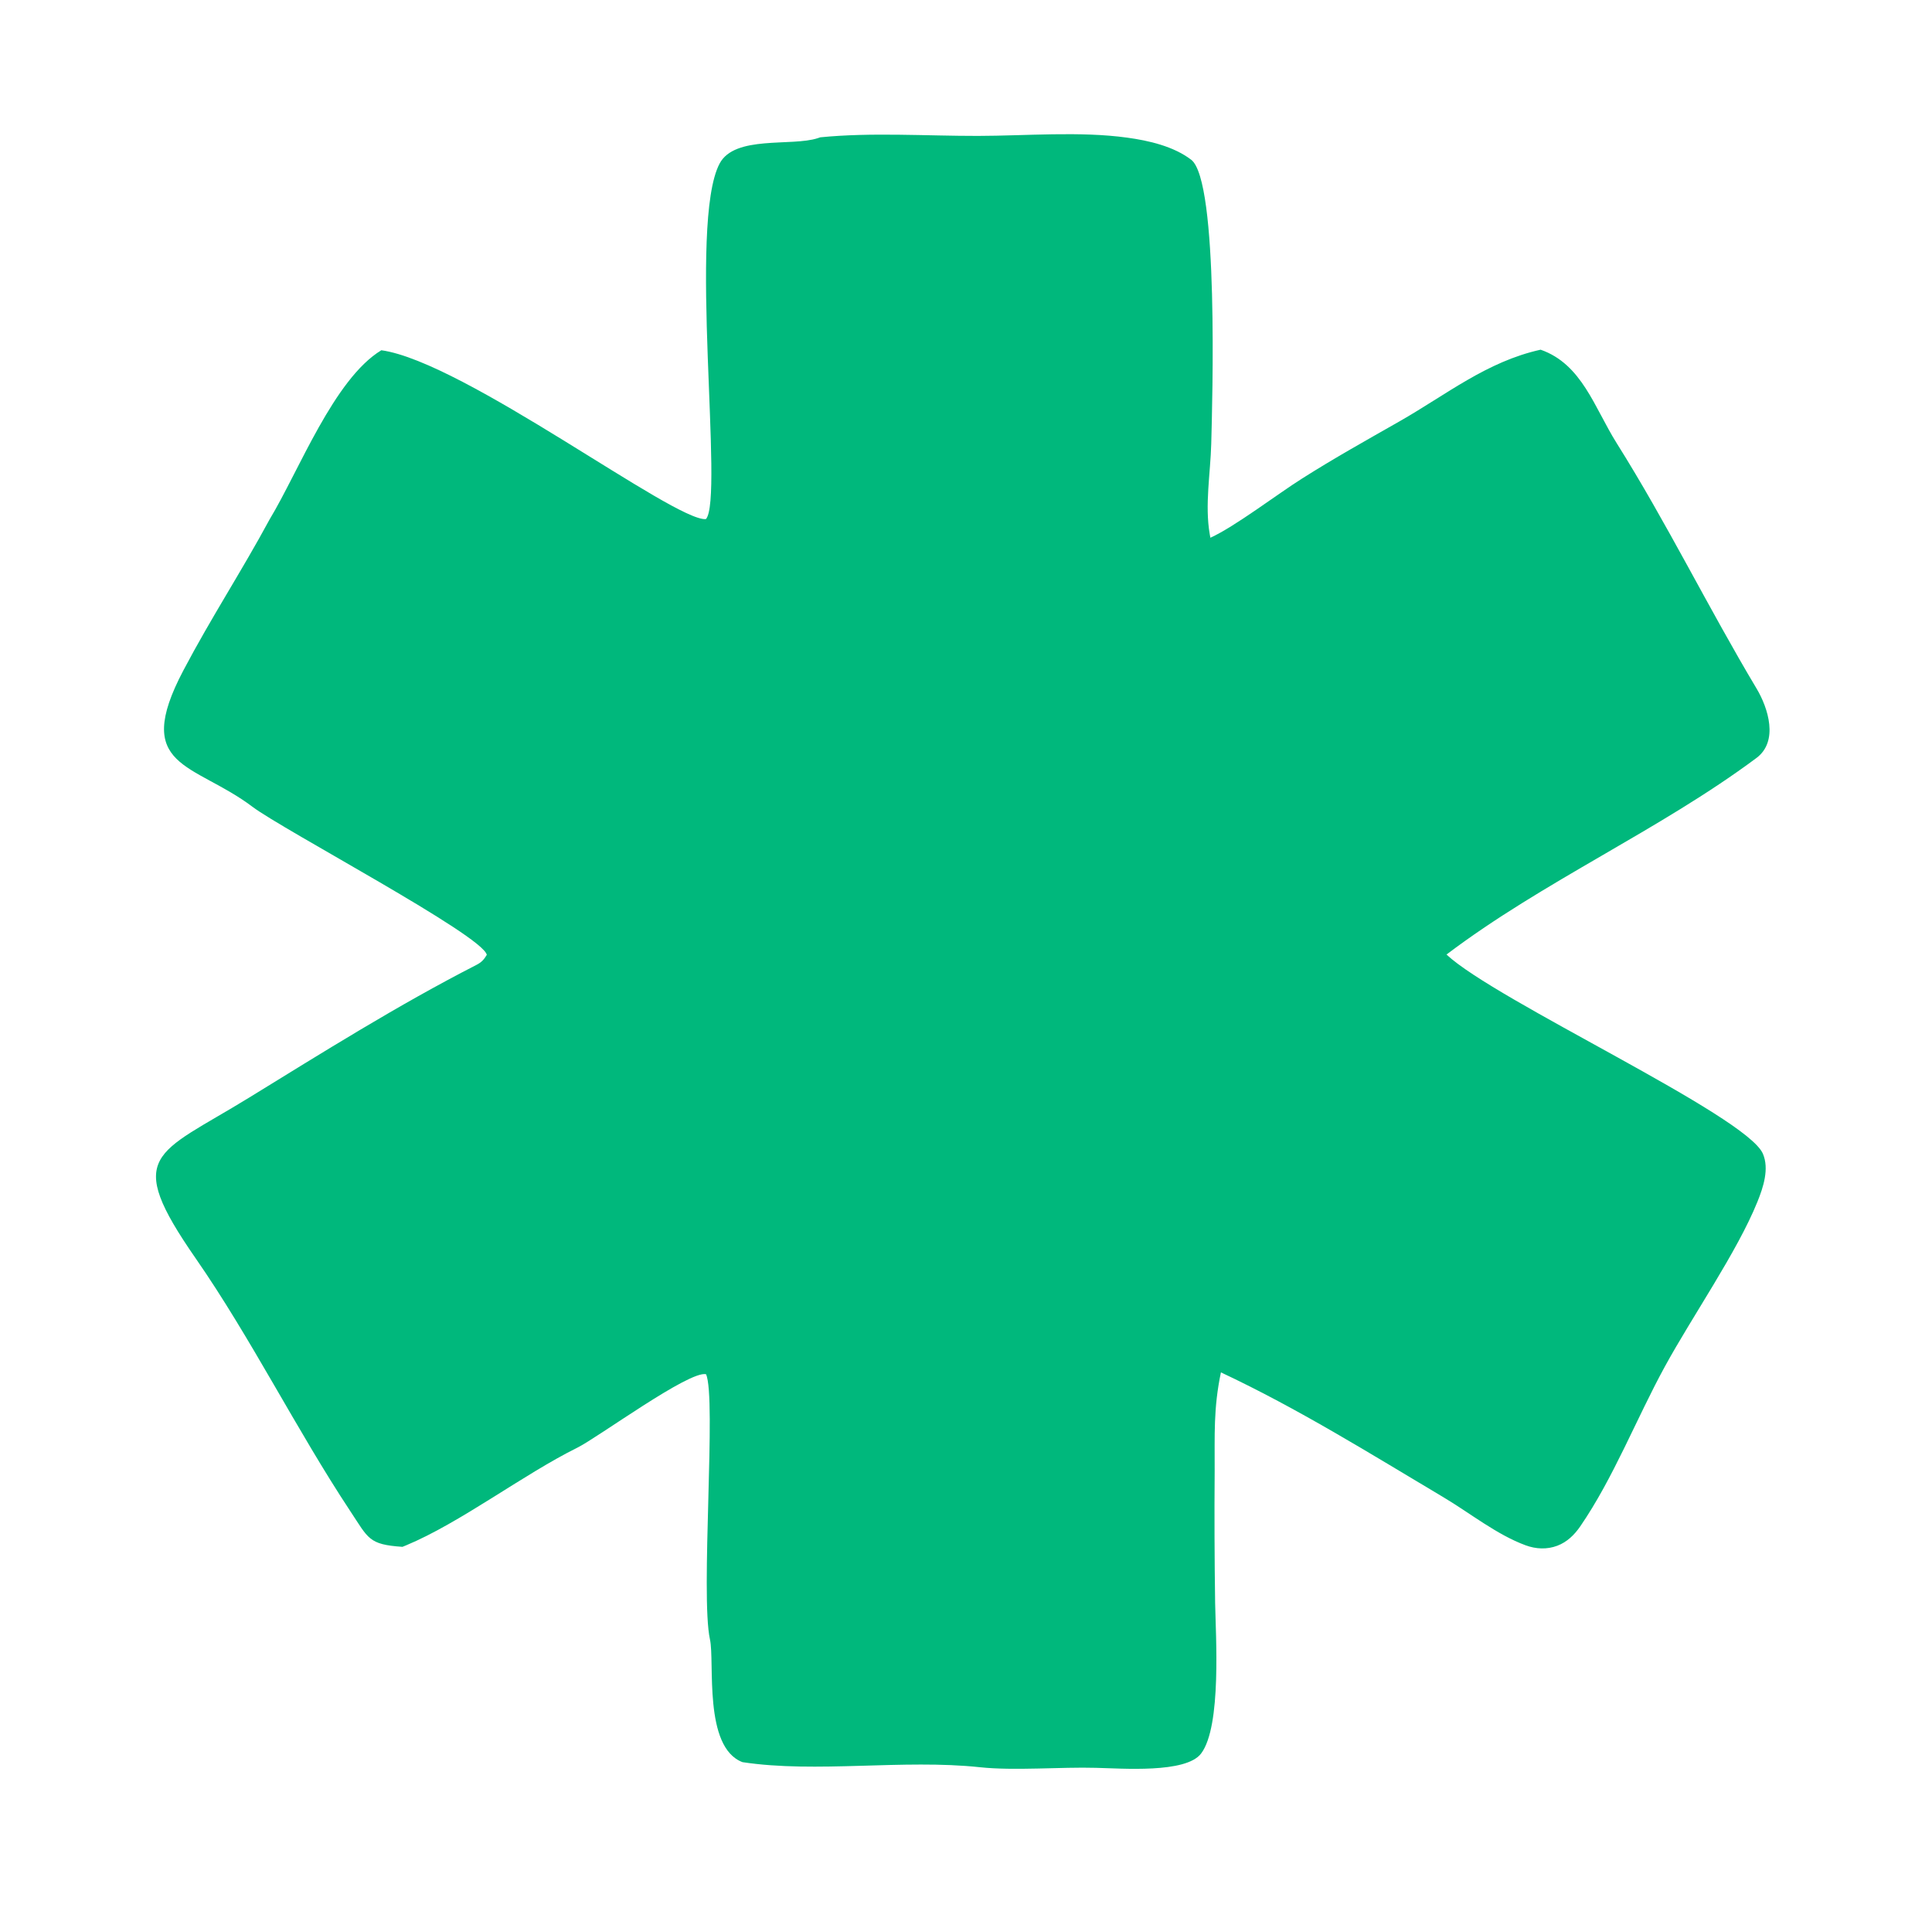
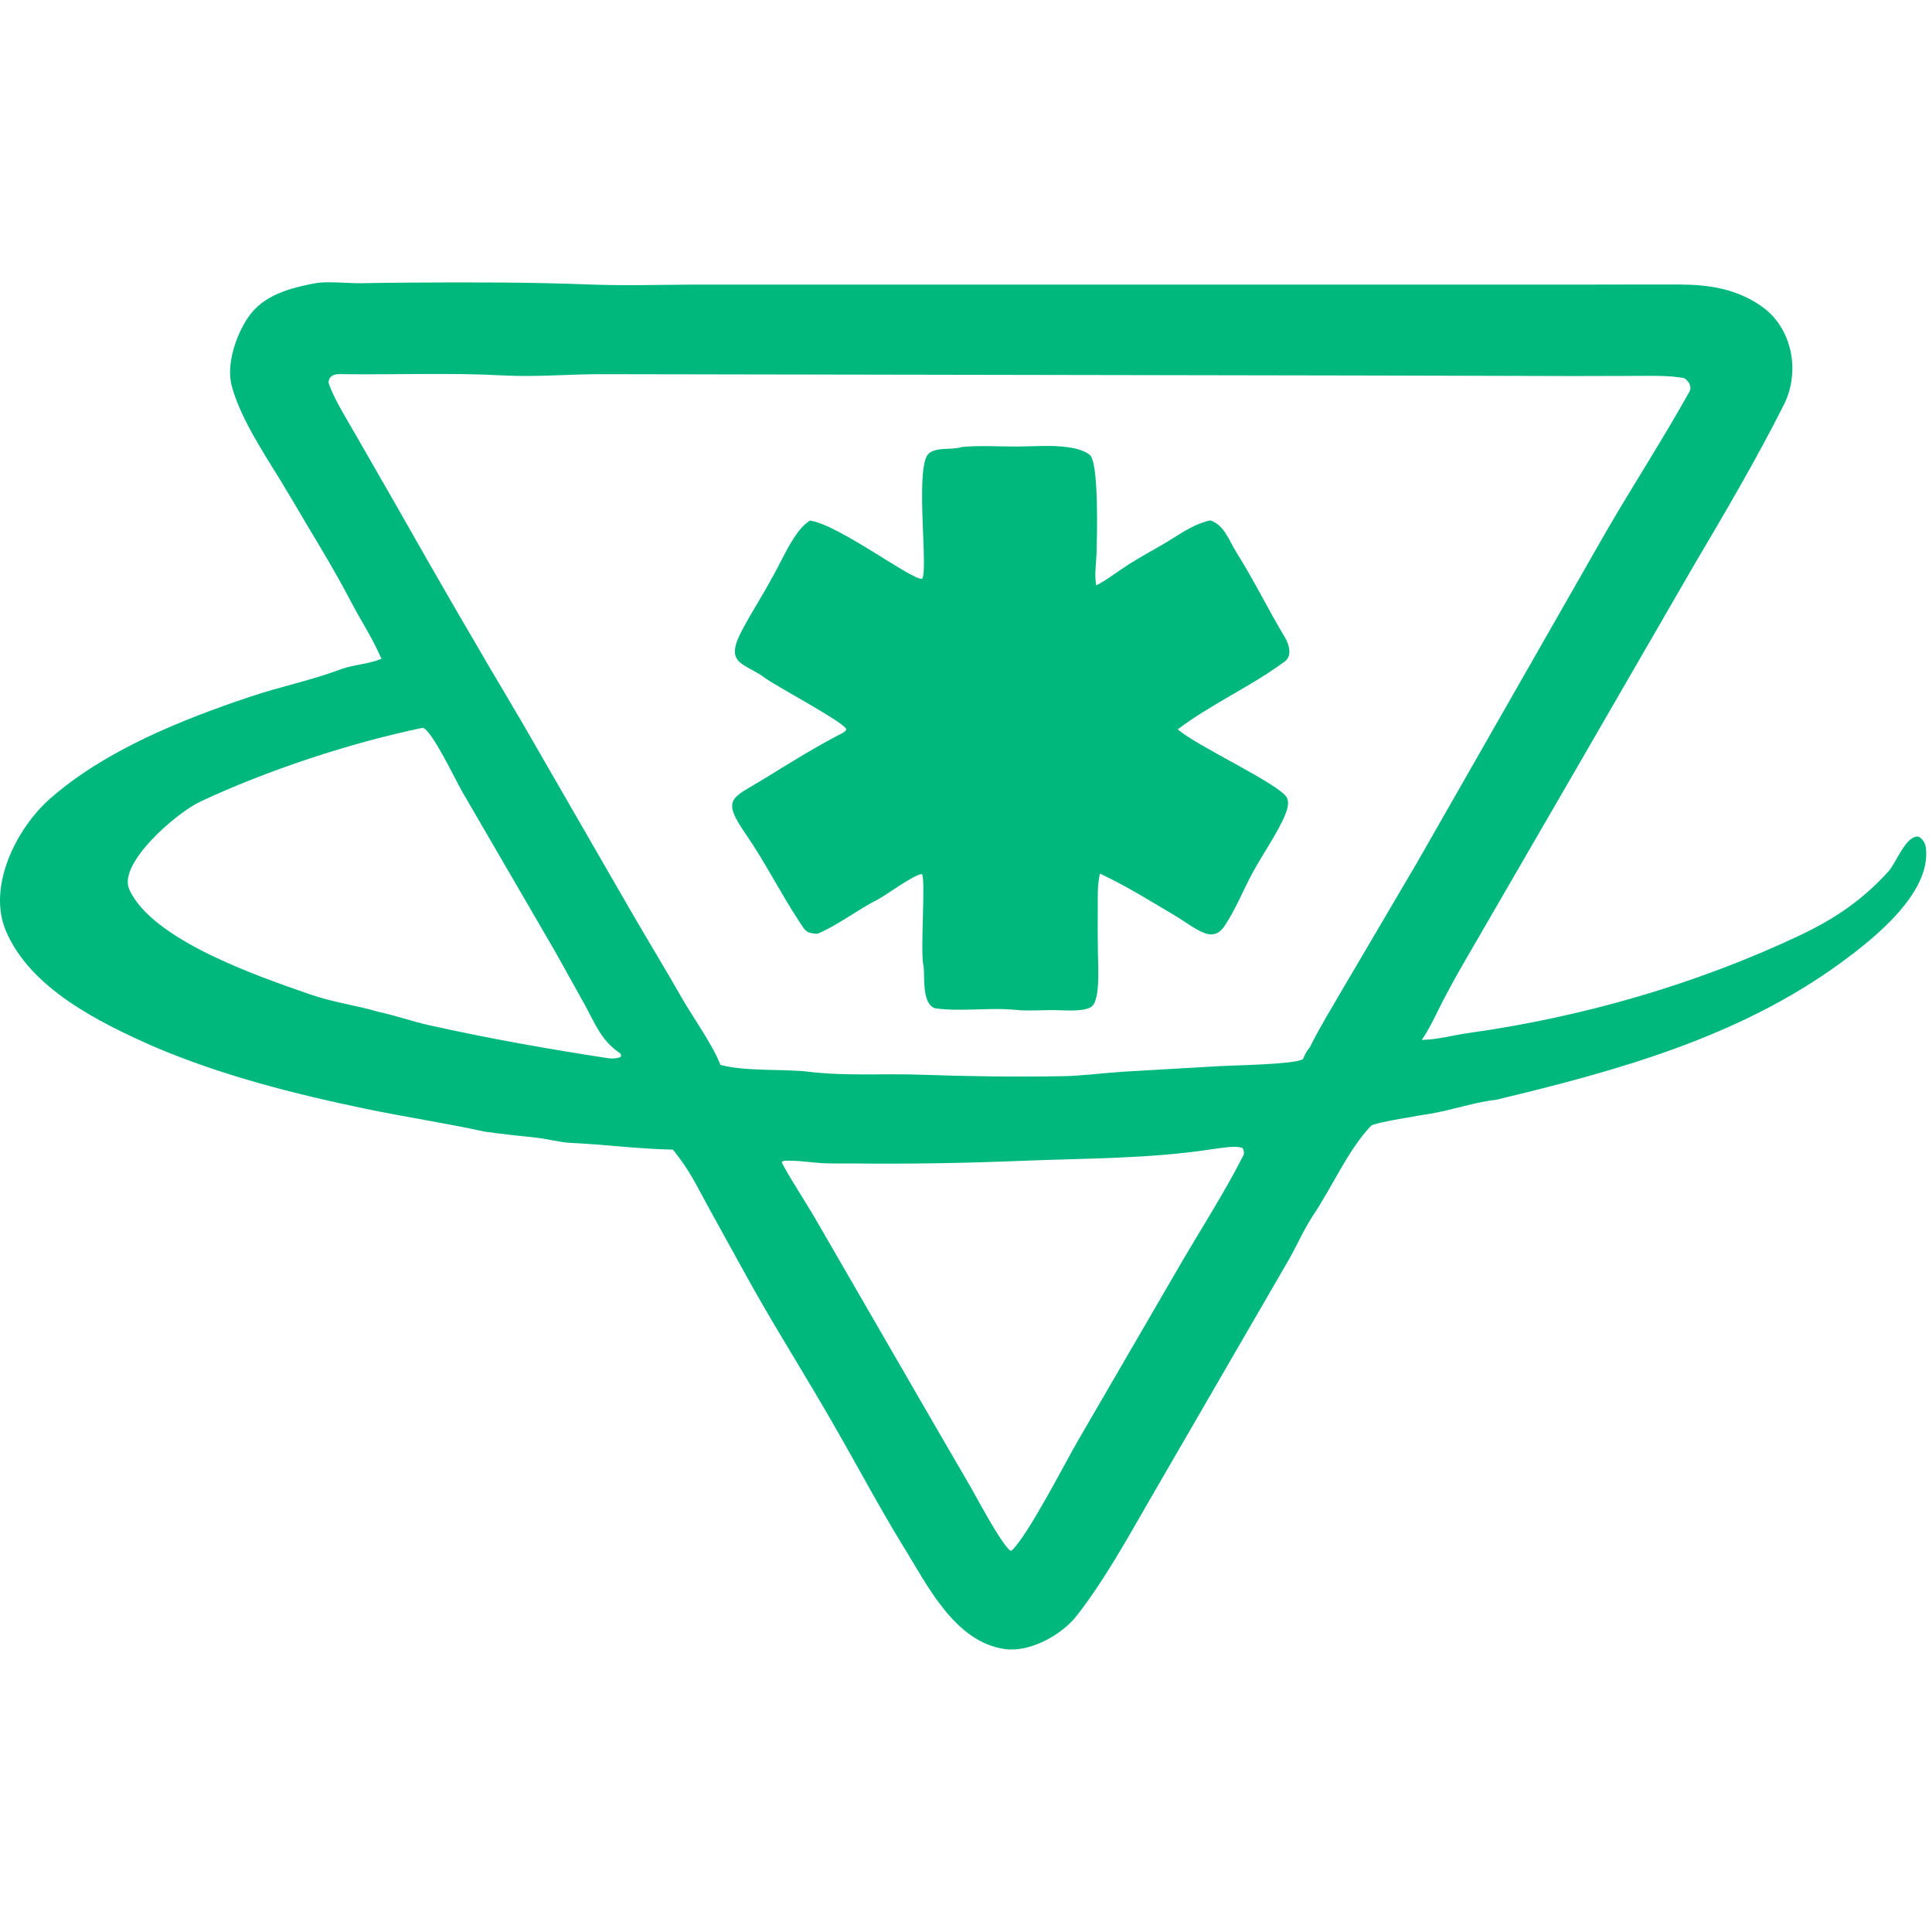
- <svg xmlns="http://www.w3.org/2000/svg" viewBox="185 32 182 180">
+ <svg xmlns="http://www.w3.org/2000/svg" viewBox="0 -77 526 527">
+   <path d="M86.34 0.188C89.926 -0.295 94.963 0.312 98.586 0.257C103.158 0.151 107.726 0.115 112.299 0.087C128.464 -0.013 144.474 -0.034 160.621 0.594C169.898 0.955 179.911 0.684 189.238 0.626L366.671 0.627L429.057 0.636C438.625 0.638 448.208 0.573 457.759 0.601C466.005 0.624 473.513 1.712 480.415 6.499C488.902 12.387 491.119 24.351 486.584 33.376C479.122 48.226 470.46 62.933 462.008 77.247L429.02 134.296L399.588 185.09C397.502 188.681 395.496 192.322 393.576 196.005C391.837 199.393 389.934 203.638 387.797 206.66C392.383 206.557 396.106 205.401 400.644 204.768C431.498 200.464 462.909 191.426 491.062 178.074C500.562 173.568 508.064 168.444 515.123 160.676C517.209 158.381 519.89 150.653 523.386 151.235C524.396 151.838 525.117 152.909 525.278 154.06C527.029 166.545 510.768 179.278 502.224 185.536C474.369 205.942 440.989 215.123 407.958 223.022C402.919 223.488 395.545 225.904 390.349 226.759C388.094 227.128 374.806 229.212 373.965 230.091C367.699 236.662 363.232 247.039 358.053 254.692C355.421 258.773 353.575 263.08 351.541 266.606L313.886 331.606C307.614 342.433 301.385 353.858 293.69 363.729C289.636 368.932 280.946 373.774 274.15 372.832C260.229 370.906 252.744 354.991 246.108 344.359C239.613 333.75 234.052 323.186 227.86 312.451C219.719 298.142 210.763 284.213 202.89 269.806L193.246 252.316C189.661 245.811 188.237 242.42 183.54 236.587C174.494 236.435 164.725 235.17 155.622 234.747C152.755 234.615 149.227 233.637 146.224 233.325C141.551 232.841 136.798 232.323 132.144 231.673C121.517 229.341 110.48 227.684 99.885 225.483C80.206 221.396 60.183 216.316 41.669 208.354C26.873 201.797 8.296 192.608 1.622 176.957C-3.544 164.845 4.493 148.925 13.6 140.9C28.582 127.697 49.535 119.315 68.325 113.013C76.383 110.311 85.133 108.536 93.16 105.479C96.647 104.279 100.825 104.084 104.043 102.69C101.332 96.549 98.651 92.701 95.624 86.921C90.35 76.849 84.79 68.123 79.061 58.285C73.818 49.282 65.945 38.37 63.22 28.332C61.642 22.517 64.314 14.655 67.53 9.785C71.757 3.382 79.187 1.541 86.34 0.188ZM355.426 211.866C356.099 210.283 356.213 210.02 357.281 208.649C359.796 203.529 363.736 197.081 366.691 191.99L386.486 158.348L437.999 68.162C445.424 55.383 453.564 42.816 460.78 29.897C461.585 28.456 460.617 26.898 459.364 26.132C454.955 25.361 450.712 25.538 446.242 25.535L428.862 25.575L373.384 25.429L165.015 25.065C155.693 24.998 146.607 25.904 137.262 25.408C122.542 24.628 107.686 25.264 92.943 25.054C91.173 25.028 89.87 25.356 89.581 27.279C90.807 31.263 94.395 37.022 96.555 40.796L107.852 60.473C119.081 80.333 130.527 100.069 142.186 119.68L172.499 172.244C176.937 179.881 181.576 187.473 185.953 195.175C188.819 200.218 194.533 208.171 196.503 213.48C203.479 215.332 213.385 214.502 220.545 215.346C230.945 216.574 240.889 215.787 251.225 216.153C264.038 216.605 276.777 216.783 289.607 216.559C294.815 216.508 300.918 215.686 306.18 215.346L332.939 213.795C336.699 213.583 352.745 213.348 355.249 211.977C355.309 211.943 355.366 211.903 355.426 211.866ZM213.797 239.632L213.244 239.924C213.275 240.854 220.713 252.491 221.871 254.531L255.175 312.139L264.885 328.853C267.157 332.825 272.617 343.297 275.518 345.973L276.007 345.907C280.557 341.531 290.503 322.024 294.157 315.74L321.786 268.197C327.488 258.375 333.906 248.461 339.065 238.31C339.449 237.557 339.334 236.925 338.988 236.212C337.38 235.308 332.501 236.258 330.396 236.504C313.411 239.103 296.054 238.94 278.966 239.638C263.386 240.273 248.03 240.539 232.425 240.362C229.656 240.331 226.851 240.439 224.085 240.273C220.368 240.01 217.602 239.489 213.797 239.632ZM103.103 198.976C107.761 199.957 112.508 201.649 117.309 202.713C133.434 206.288 149.554 209.158 165.878 211.648C166.884 211.803 168.481 211.748 169.367 211.248C169.418 210.818 169.411 210.481 168.985 210.192C163.923 206.754 162.38 202.315 159.434 196.941L151.444 182.6L125.96 138.746C124.401 136.058 117.636 121.866 115.293 121.529C95.308 125.677 72.851 133.142 54.66 141.643C48.168 144.677 32.067 158.563 35.262 165.617C41.568 179.539 70.679 189.394 84.483 194.208C90.913 196.451 97.432 197.27 103.103 198.976Z" fill="#00B87C" />
  <path d="M262.267 44.937C267.092 44.456 272.263 44.811 277.124 44.804C281.665 44.797 286.713 44.35 291.198 44.969C293.22 45.247 295.555 45.781 297.213 47.049C299.823 49.047 299.206 69.891 299.102 73.809C299.029 76.592 298.485 79.565 298.96 82.321C298.979 82.434 299.002 82.547 299.021 82.66C301.289 81.639 305.339 78.549 307.636 77.099C310.623 75.2 313.73 73.466 316.808 71.713C321.26 69.177 325.049 66.068 330.129 64.944C334.031 66.305 335.194 70.409 337.3 73.756C342.014 81.255 345.925 89.26 350.474 96.868C351.566 98.695 352.57 101.84 350.461 103.41C341.305 110.227 330.363 115.035 321.265 121.927C325.885 126.265 349.497 137.068 351.067 140.686C351.684 142.11 351.104 143.861 350.555 145.219C348.656 149.922 344.419 156.006 341.817 160.775C339.155 165.65 336.99 171.245 333.868 175.793C333.315 176.597 332.626 177.273 331.701 177.623C330.732 177.991 329.684 177.939 328.722 177.584C326.006 176.587 323.482 174.547 320.995 173.067C314.089 168.954 307.292 164.707 300.015 161.291C299.302 164.692 299.437 167.158 299.425 170.606C299.393 174.742 299.41 178.879 299.469 183.015C299.518 186.01 300.099 194.62 298.148 197.198C296.716 199.087 290.696 198.599 288.256 198.547C284.969 198.451 280.553 198.838 277.311 198.49C270.083 197.716 261.886 199.068 254.946 198.012C251.234 196.606 252.346 188.567 251.88 186.446C250.969 182.305 252.508 163.599 251.51 161.463C249.9 161.115 241.336 167.419 239.385 168.386C234.276 170.918 228.361 175.465 223.246 177.591L222.912 177.727C219.712 177.507 219.723 176.962 217.981 174.338C212.931 166.7 208.639 158.054 203.444 150.565C196.588 140.682 199.661 140.821 208.411 135.441C215.435 131.123 222.484 126.694 229.856 122.917C230.354 122.662 230.582 122.419 230.857 121.956C230.499 120.137 211.699 110.205 208.787 108.01C203.237 103.827 197.404 104.403 202.27 95.168C204.907 90.163 207.741 85.854 210.407 80.917C213.152 76.376 216.46 67.706 220.923 64.997C228.728 66.08 248.557 81.17 251.5 80.904C253.224 79.012 249.8 53.049 252.789 47.409C254.215 44.718 259.57 45.822 262.035 45.017C262.113 44.992 262.19 44.964 262.267 44.937Z" fill="#00B87C" />
</svg>
